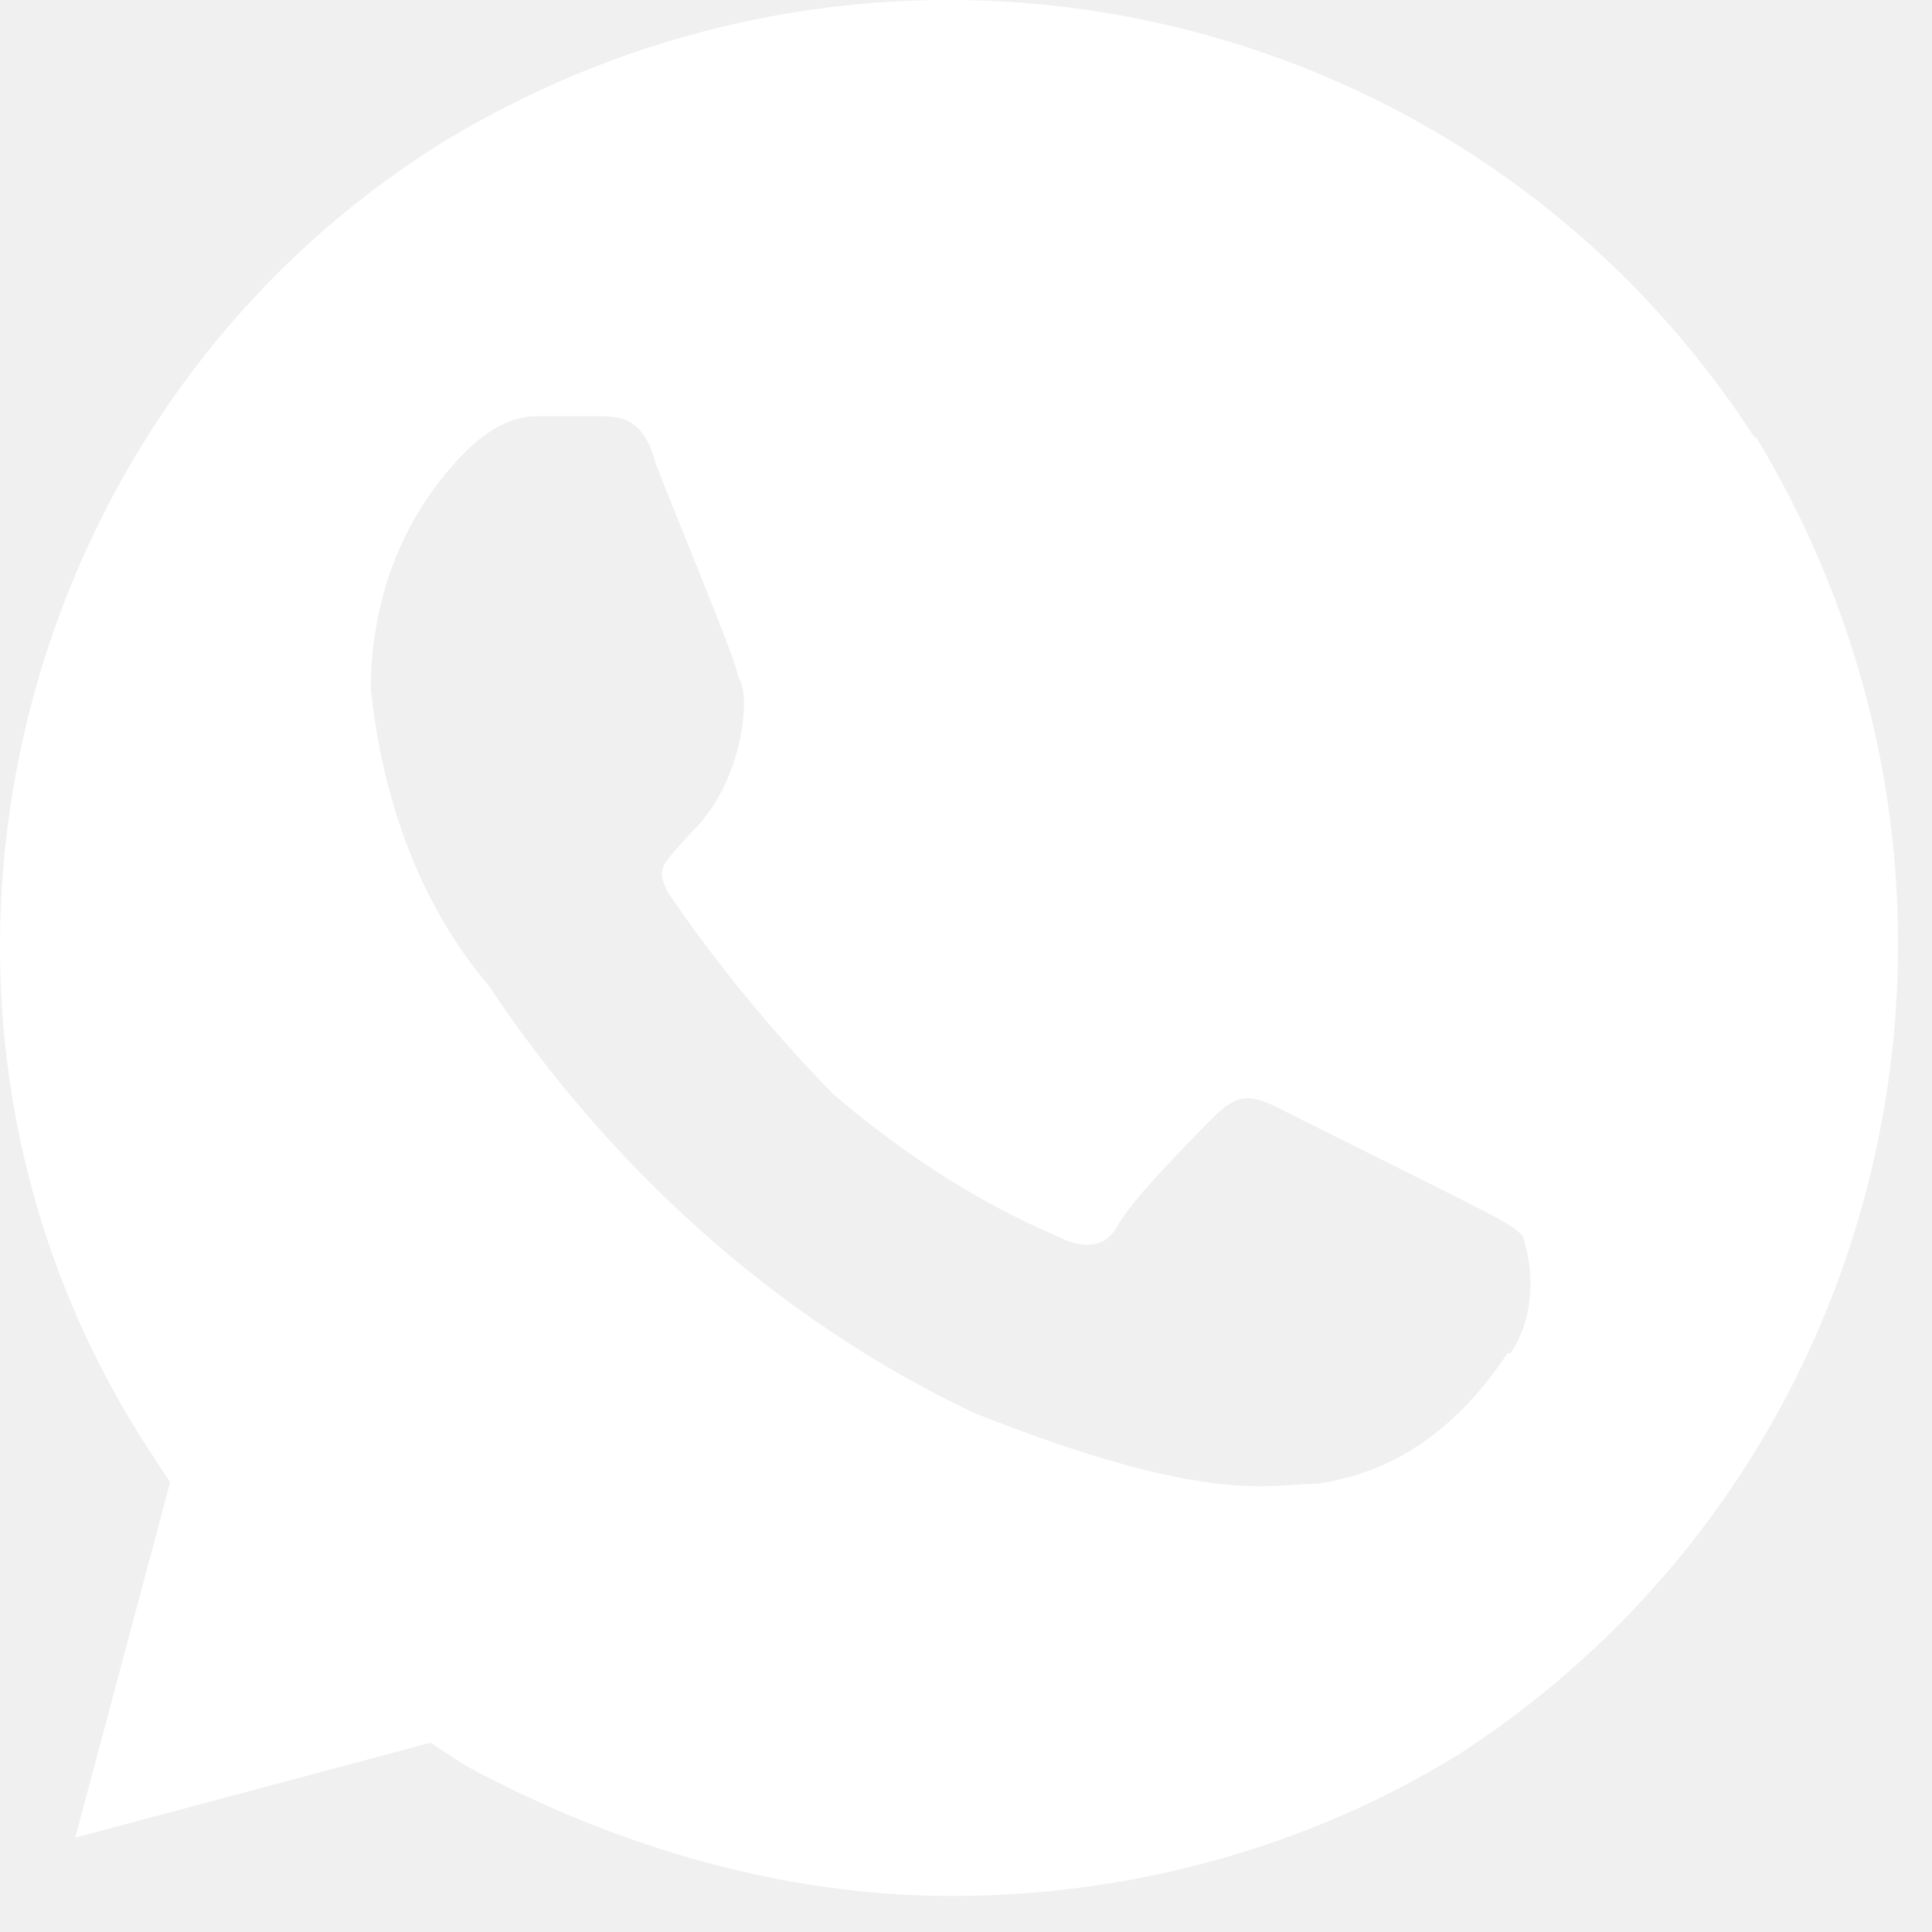
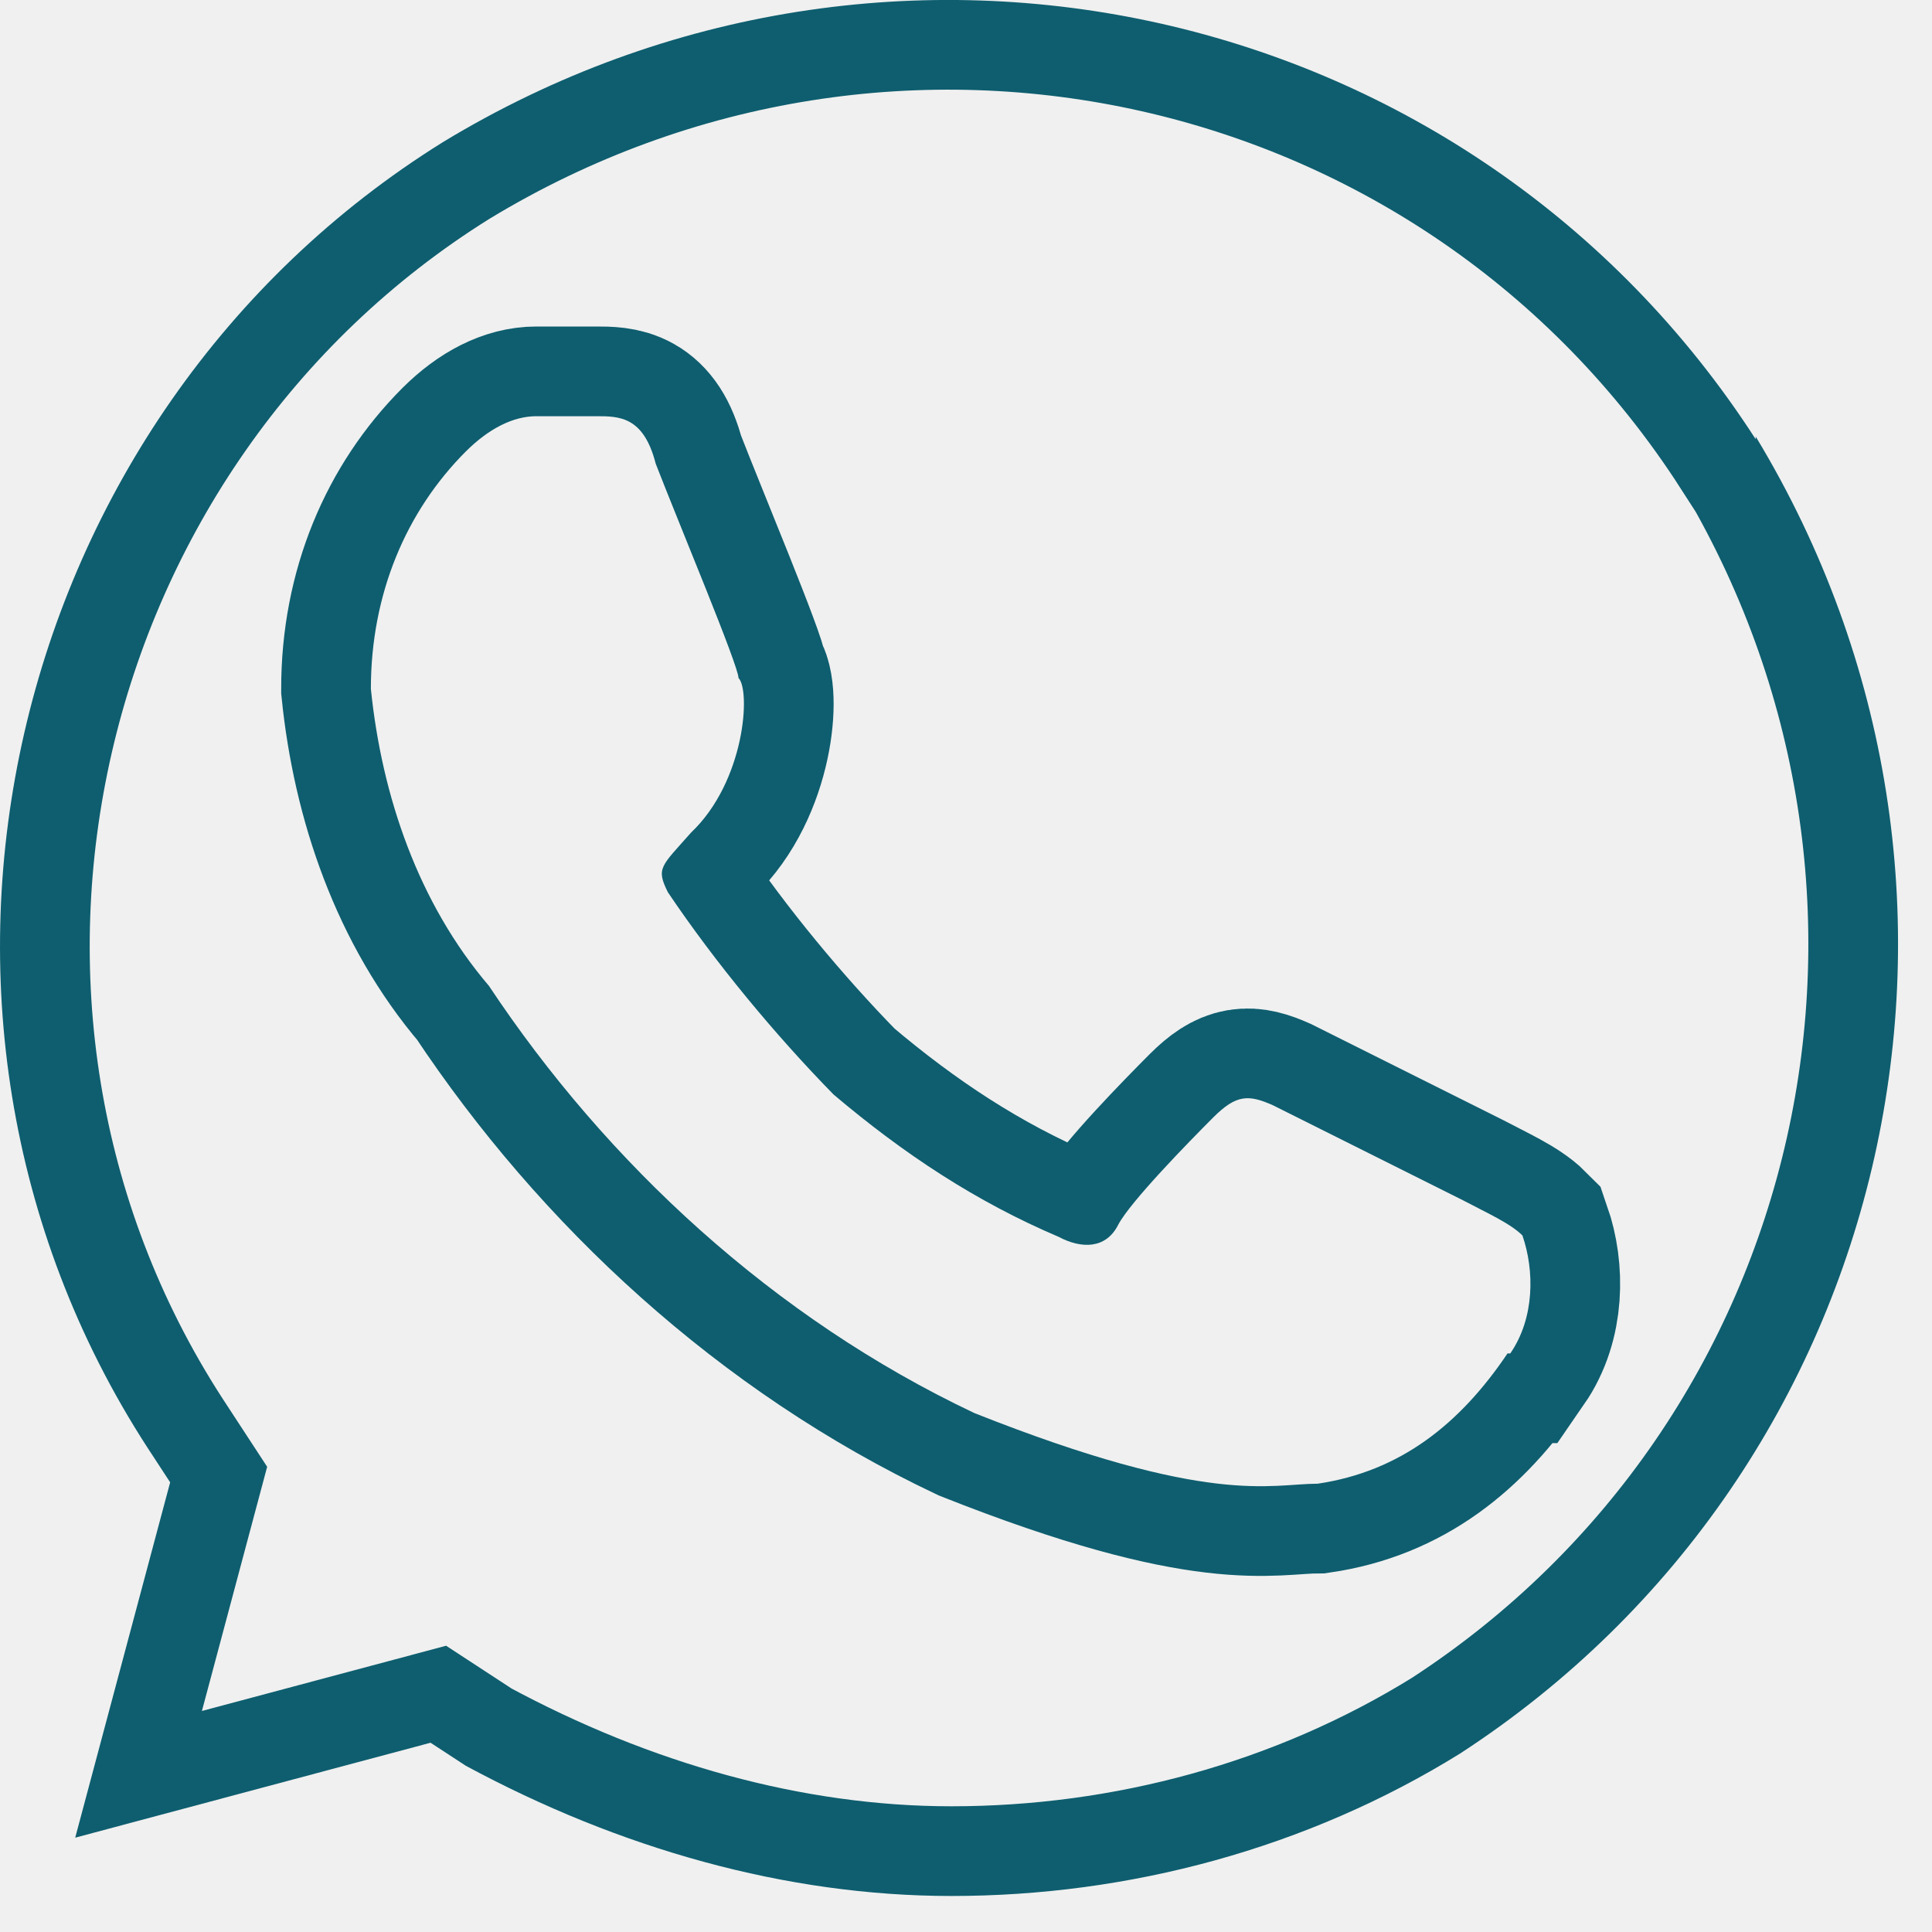
<svg xmlns="http://www.w3.org/2000/svg" width="28" height="28" viewBox="0 0 28 28" fill="none">
-   <path d="M25.445 6.366C21.337 -0.003 12.924 -1.89 6.417 2.061C0.068 6.013 -1.976 14.622 2.132 20.972L2.466 21.483L1.09 26.633L6.24 25.257L6.751 25.591C8.973 26.79 11.391 27.478 13.789 27.478C16.364 27.478 18.939 26.79 21.16 25.414C27.51 21.286 29.397 12.853 25.445 6.327V6.366ZM21.848 19.615C21.16 20.637 20.295 21.326 19.096 21.503C18.408 21.503 17.543 21.837 14.123 20.48C11.214 19.104 8.796 16.863 7.086 14.288C6.063 13.089 5.533 11.536 5.375 9.983C5.375 8.607 5.887 7.408 6.751 6.543C7.086 6.209 7.439 6.032 7.774 6.032H8.639C8.973 6.032 9.327 6.032 9.503 6.72C9.838 7.585 10.703 9.649 10.703 9.826C10.88 10.003 10.801 11.32 10.015 12.067C9.582 12.558 9.503 12.578 9.68 12.932C10.368 13.954 11.233 14.996 12.079 15.861C13.101 16.726 14.143 17.414 15.342 17.925C15.676 18.102 16.03 18.102 16.207 17.748C16.384 17.414 17.229 16.549 17.583 16.195C17.917 15.861 18.094 15.861 18.448 16.018L21.2 17.394C21.534 17.571 21.888 17.728 22.064 17.905C22.241 18.416 22.241 19.104 21.888 19.615H21.848Z" fill="white" />
+   <mask id="stroke0_3982_647" fill="white">
+     <path d="M25.445 6.366C21.337 -0.003 12.924 -1.89 6.417 2.061C0.068 6.013 -1.976 14.622 2.132 20.972L2.466 21.483L1.09 26.633L6.24 25.257L6.751 25.591C8.973 26.79 11.391 27.478 13.789 27.478C16.364 27.478 18.939 26.79 21.16 25.414C27.51 21.286 29.397 12.853 25.445 6.327V6.366ZM21.848 19.615C21.16 20.637 20.295 21.326 19.096 21.503C18.408 21.503 17.543 21.837 14.123 20.48C11.214 19.104 8.796 16.863 7.086 14.288C6.063 13.089 5.533 11.536 5.375 9.983C5.375 8.607 5.887 7.408 6.751 6.543C7.086 6.209 7.439 6.032 7.774 6.032H8.639C8.973 6.032 9.327 6.032 9.503 6.72C9.838 7.585 10.703 9.649 10.703 9.826C10.88 10.003 10.801 11.32 10.015 12.067C9.582 12.558 9.503 12.578 9.68 12.932C10.368 13.954 11.233 14.996 12.079 15.861C13.101 16.726 14.143 17.414 15.342 17.925C15.676 18.102 16.03 18.102 16.207 17.748C16.384 17.414 17.229 16.549 17.583 16.195C17.917 15.861 18.094 15.861 18.448 16.018L21.2 17.394C21.534 17.571 21.888 17.728 22.064 17.905C22.241 18.416 22.241 19.104 21.888 19.615H21.848Z" />
+   </mask>
+   <path d="M25.445 6.366C21.337 -0.003 12.924 -1.89 6.417 2.061C0.068 6.013 -1.976 14.622 2.132 20.972L2.466 21.483L1.09 26.633L6.24 25.257L6.751 25.591C8.973 26.79 11.391 27.478 13.789 27.478C16.364 27.478 18.939 26.79 21.16 25.414C27.51 21.286 29.397 12.853 25.445 6.327V6.366ZM21.848 19.615C21.16 20.637 20.295 21.326 19.096 21.503C18.408 21.503 17.543 21.837 14.123 20.48C11.214 19.104 8.796 16.863 7.086 14.288C6.063 13.089 5.533 11.536 5.375 9.983C5.375 8.607 5.887 7.408 6.751 6.543C7.086 6.209 7.439 6.032 7.774 6.032H8.639C8.973 6.032 9.327 6.032 9.503 6.72C9.838 7.585 10.703 9.649 10.703 9.826C10.88 10.003 10.801 11.32 10.015 12.067C9.582 12.558 9.503 12.578 9.68 12.932C10.368 13.954 11.233 14.996 12.079 15.861C13.101 16.726 14.143 17.414 15.342 17.925C15.676 18.102 16.03 18.102 16.207 17.748C16.384 17.414 17.229 16.549 17.583 16.195C17.917 15.861 18.094 15.861 18.448 16.018L21.2 17.394C21.534 17.571 21.888 17.728 22.064 17.905C22.241 18.416 22.241 19.104 21.888 19.615H21.848Z" stroke-width="2.6" stroke="#0E5E6F" mask="url(#stroke0_3982_647)" />
</svg>
